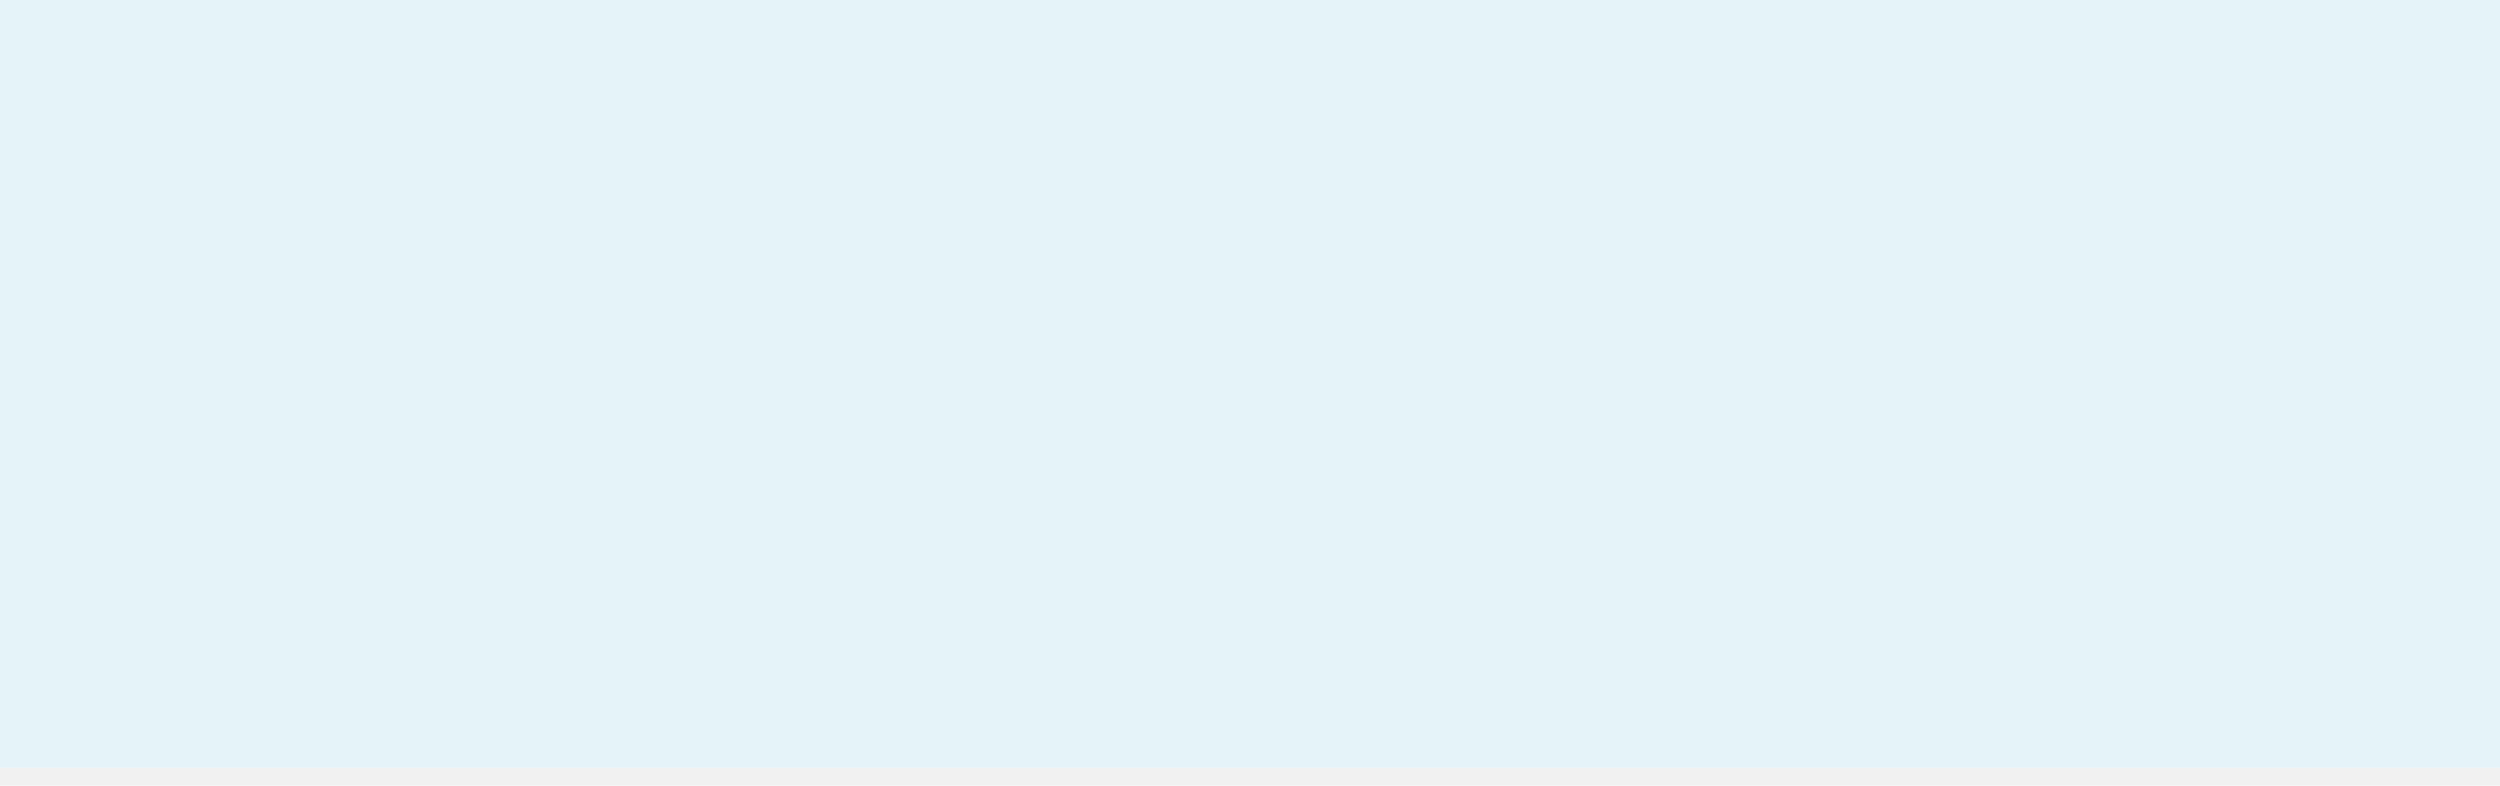
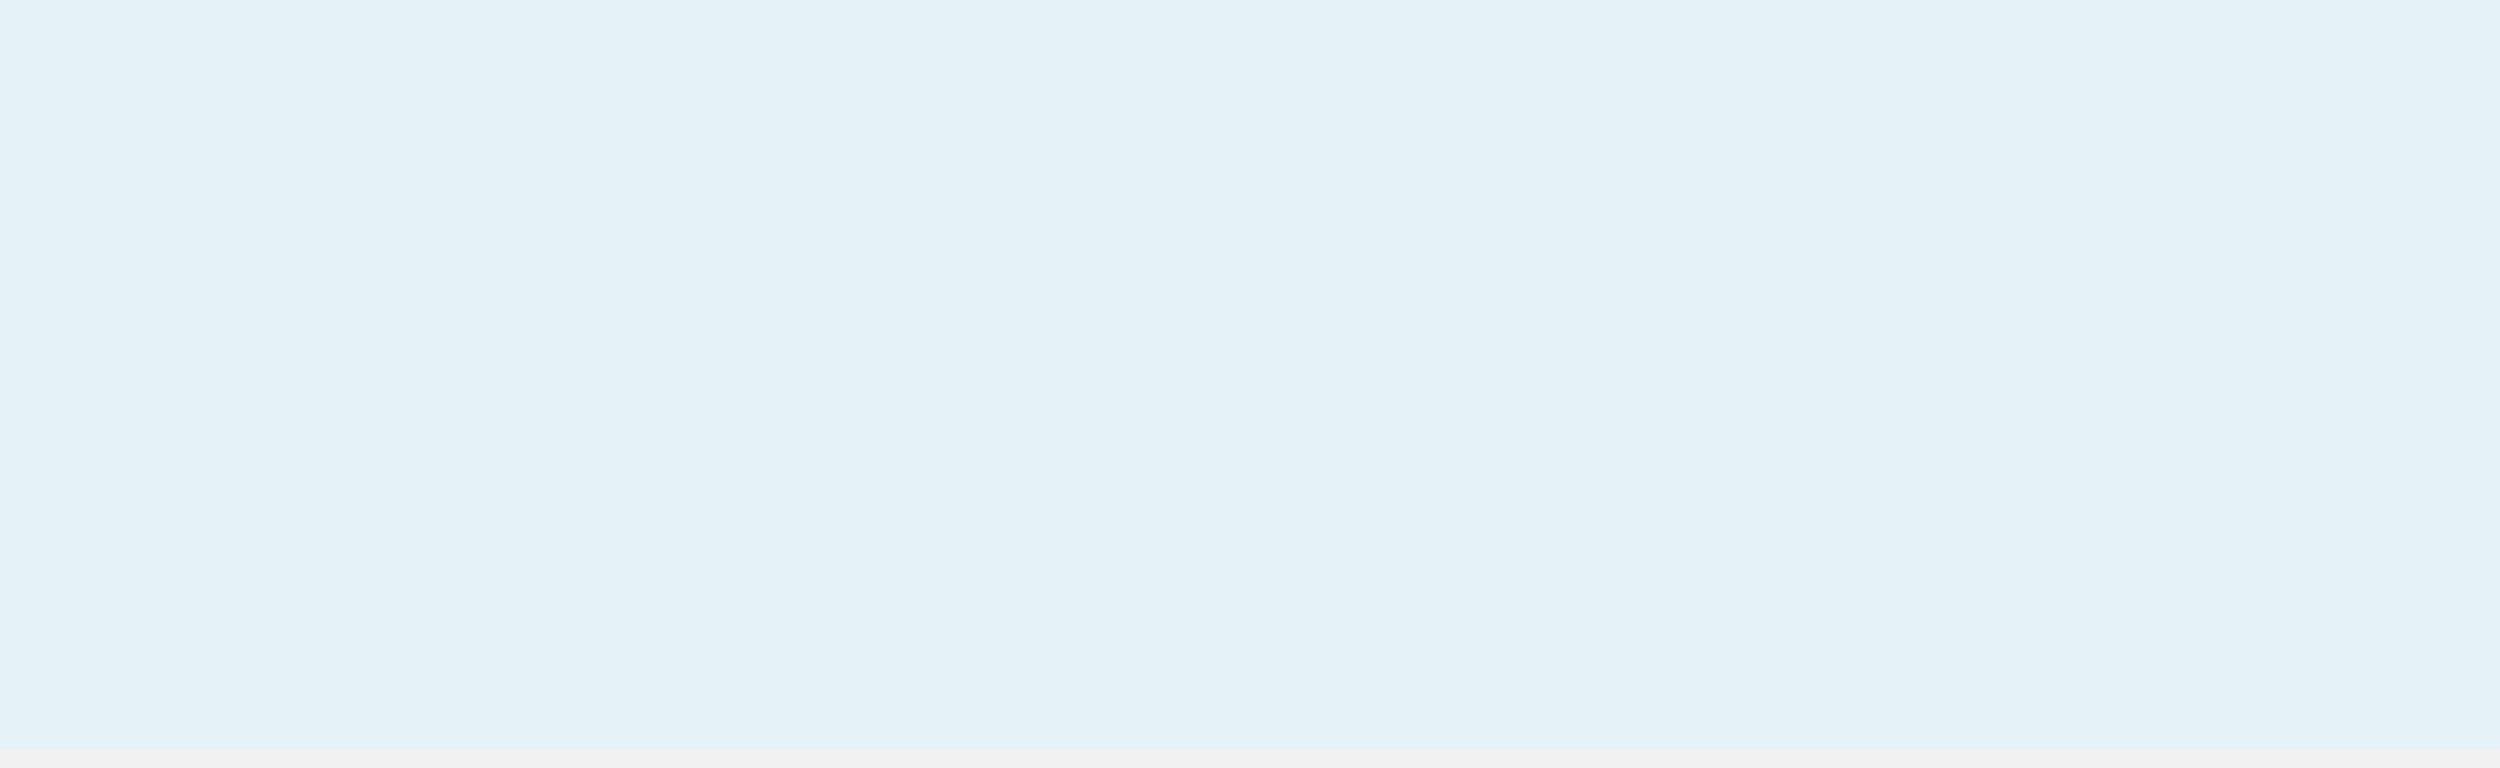
- <svg xmlns="http://www.w3.org/2000/svg" version="1.1" width="140px" height="44px">
-   <g transform="matrix(1 0 0 1 0 -77 )">
-     <path d="M 0 77  L 140 77  L 140 120  L 0 120  L 0 77  Z " fill-rule="nonzero" fill="#038cc7" stroke="none" fill-opacity="0.102" />
+ <svg xmlns="http://www.w3.org/2000/svg" version="1.1" width="140px" height="43px">
+   <g transform="matrix(1 0 0 1 0 -78 )">
+     <path d="M 0 78  L 140 78  L 140 120  L 0 120  L 0 78  Z " fill-rule="nonzero" fill="#038cc7" stroke="none" fill-opacity="0.102" />
    <path d="M 140 120.5  L 0 120.5  " stroke-width="1" stroke="#f1f1f1" fill="none" stroke-opacity="0.996" />
  </g>
</svg>
